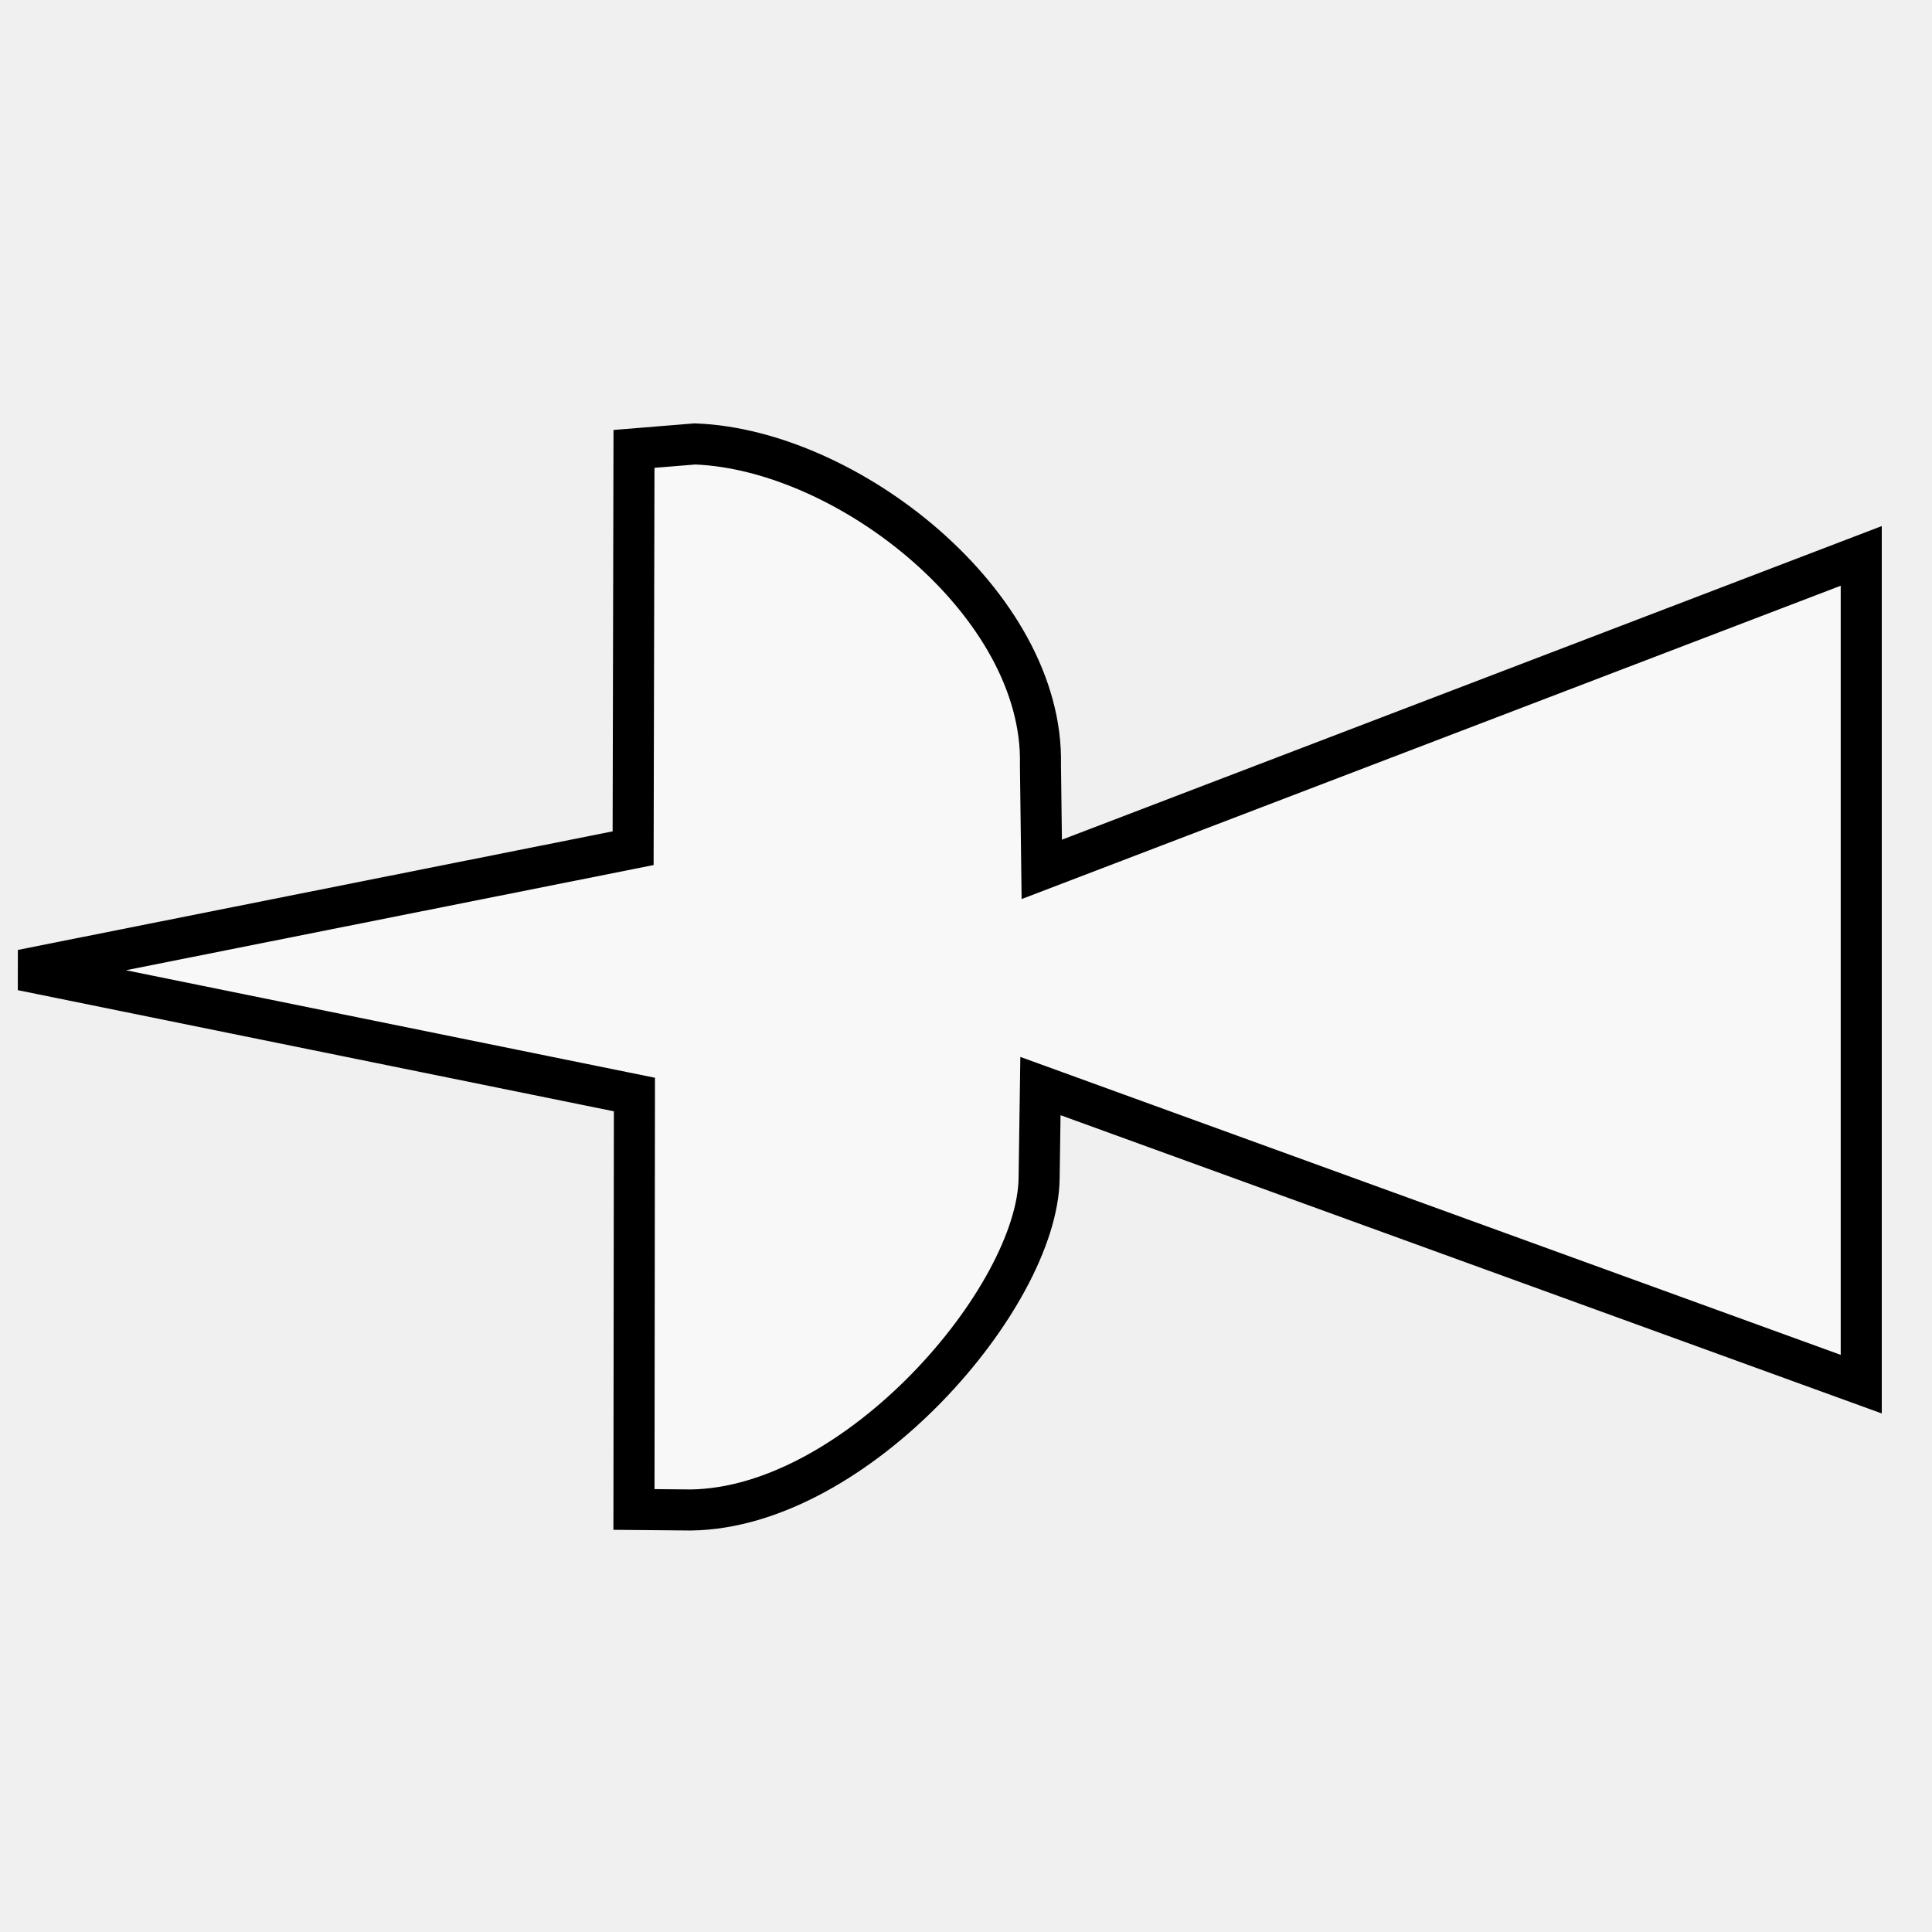
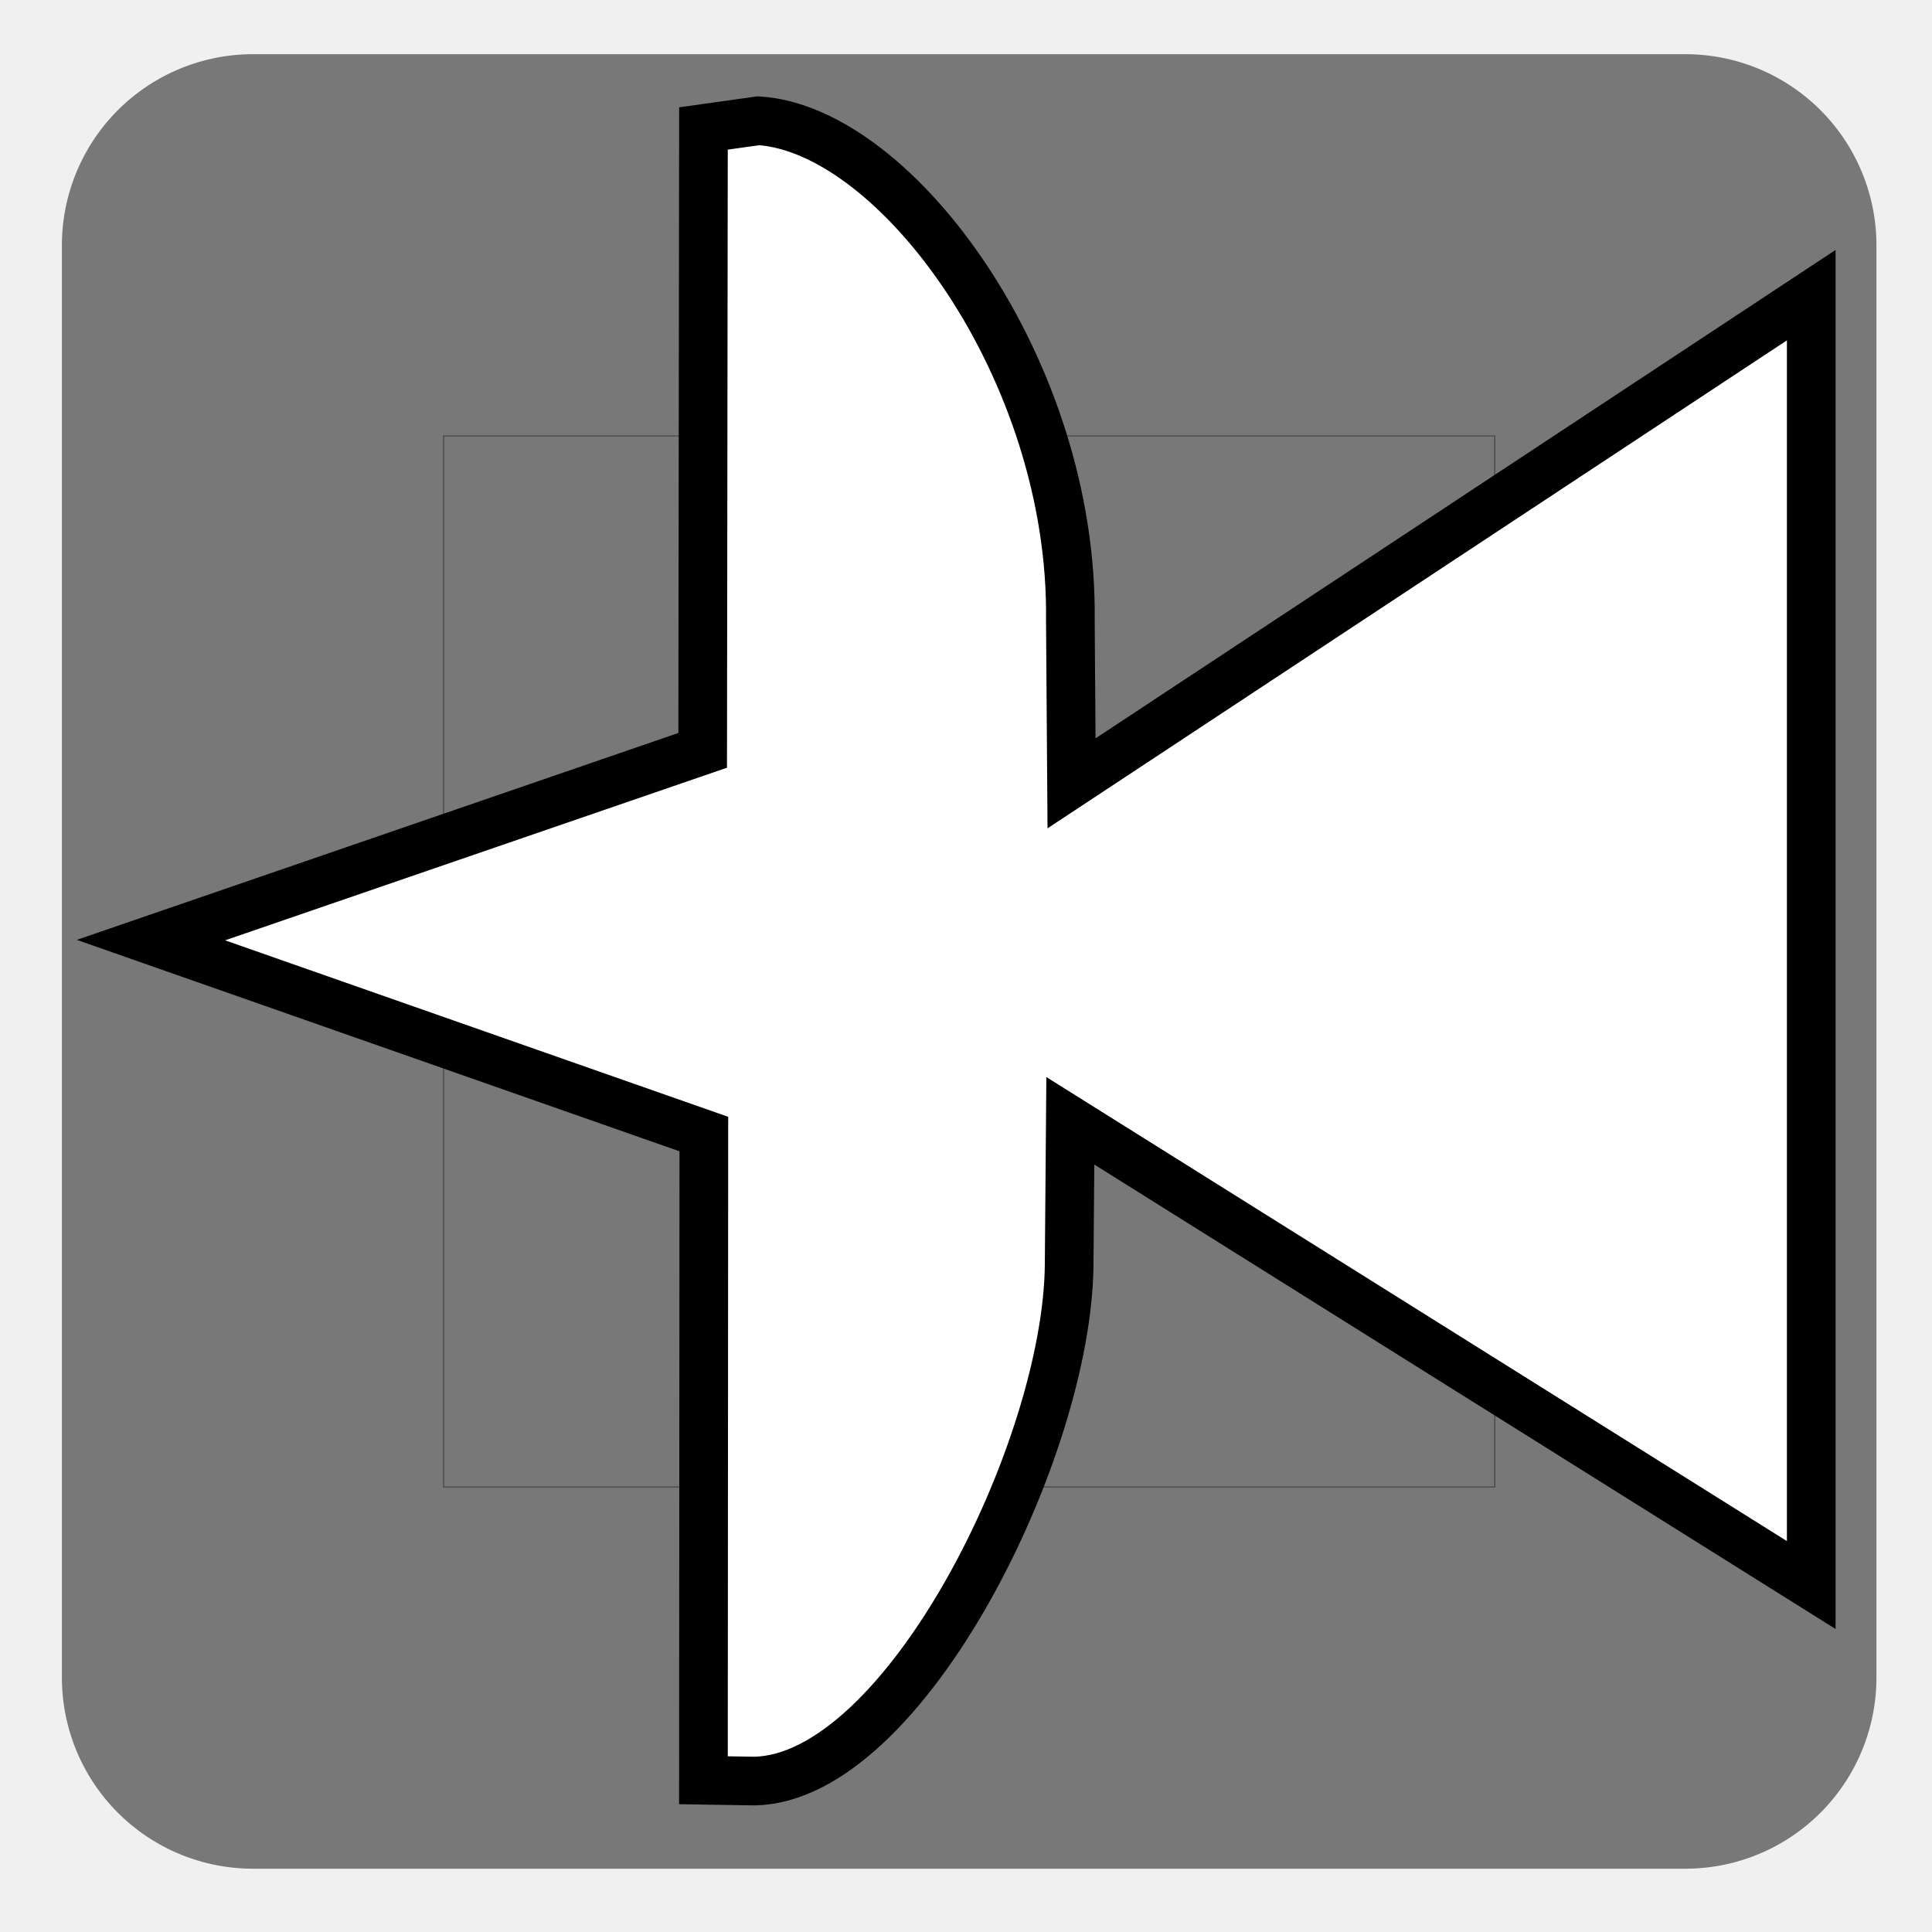
<svg xmlns="http://www.w3.org/2000/svg" width="64" height="64" id="svg4136" version="1.1" viewBox="0 0 64 64">
  <defs id="defs4138" />
  <g id="layer1">
-     <path style="fill:#ffffff;fill-opacity:0.502;fill-rule:evenodd;stroke:#000000;stroke-width:1.36px;stroke-linecap:butt;stroke-linejoin:miter;stroke-opacity:1" d="m 0.725,32.134 20.248,-4.036 0.029,-13.228 2.018,-0.164 c 5.081,0.187 11.569,5.314 11.446,10.628 l 0.044,3.465 27.146,-10.384 0,27.437 -27.19,-9.875 -0.044,3.058 c -0.056,3.942 -6.037,10.915 -11.539,10.985 l -1.882,-0.017 0.015,-13.745 z" id="path4688" />
+     <g id="g3058" transform="translate(-55.25467,-5.150388)">
+       <rect y="19.578" x="69.936" height="34.845" width="34.849" id="rect5242" style="fill:#000000;fill-opacity:0.502;stroke:#000000;stroke-width:0;stroke-linecap:round;stroke-linejoin:round;stroke-miterlimit:4;stroke-opacity:0.502;stroke-dasharray:none" />
+       <rect y="13.275" x="63.635" height="47.449" width="47.449" id="rect3352" style="fill:none;stroke:#000000;stroke-width:12.66;stroke-linecap:butt;stroke-linejoin:round;stroke-miterlimit:4;stroke-opacity:0.502;stroke-dasharray:none" />
+     </g>
+     <path style="fill:#ffffff;fill-opacity:1;fill-rule:evenodd;stroke:#000000;stroke-width:1.612px;stroke-linecap:butt;stroke-linejoin:miter;stroke-opacity:1" d="M 5,31.142 23.277,24.856 23.303,4.256 25.125,4 c 4.586,0.291 10.443,8.275 10.332,16.552 l 0.039,5.397 L 60,9.777 60,52.507 35.456,37.128 35.417,41.892 C 35.366,48.03 29.968,58.89 25.001,59 l -1.699,-0.027 0.014,-21.406 z" id="path4688" />
  </g>
</svg>
